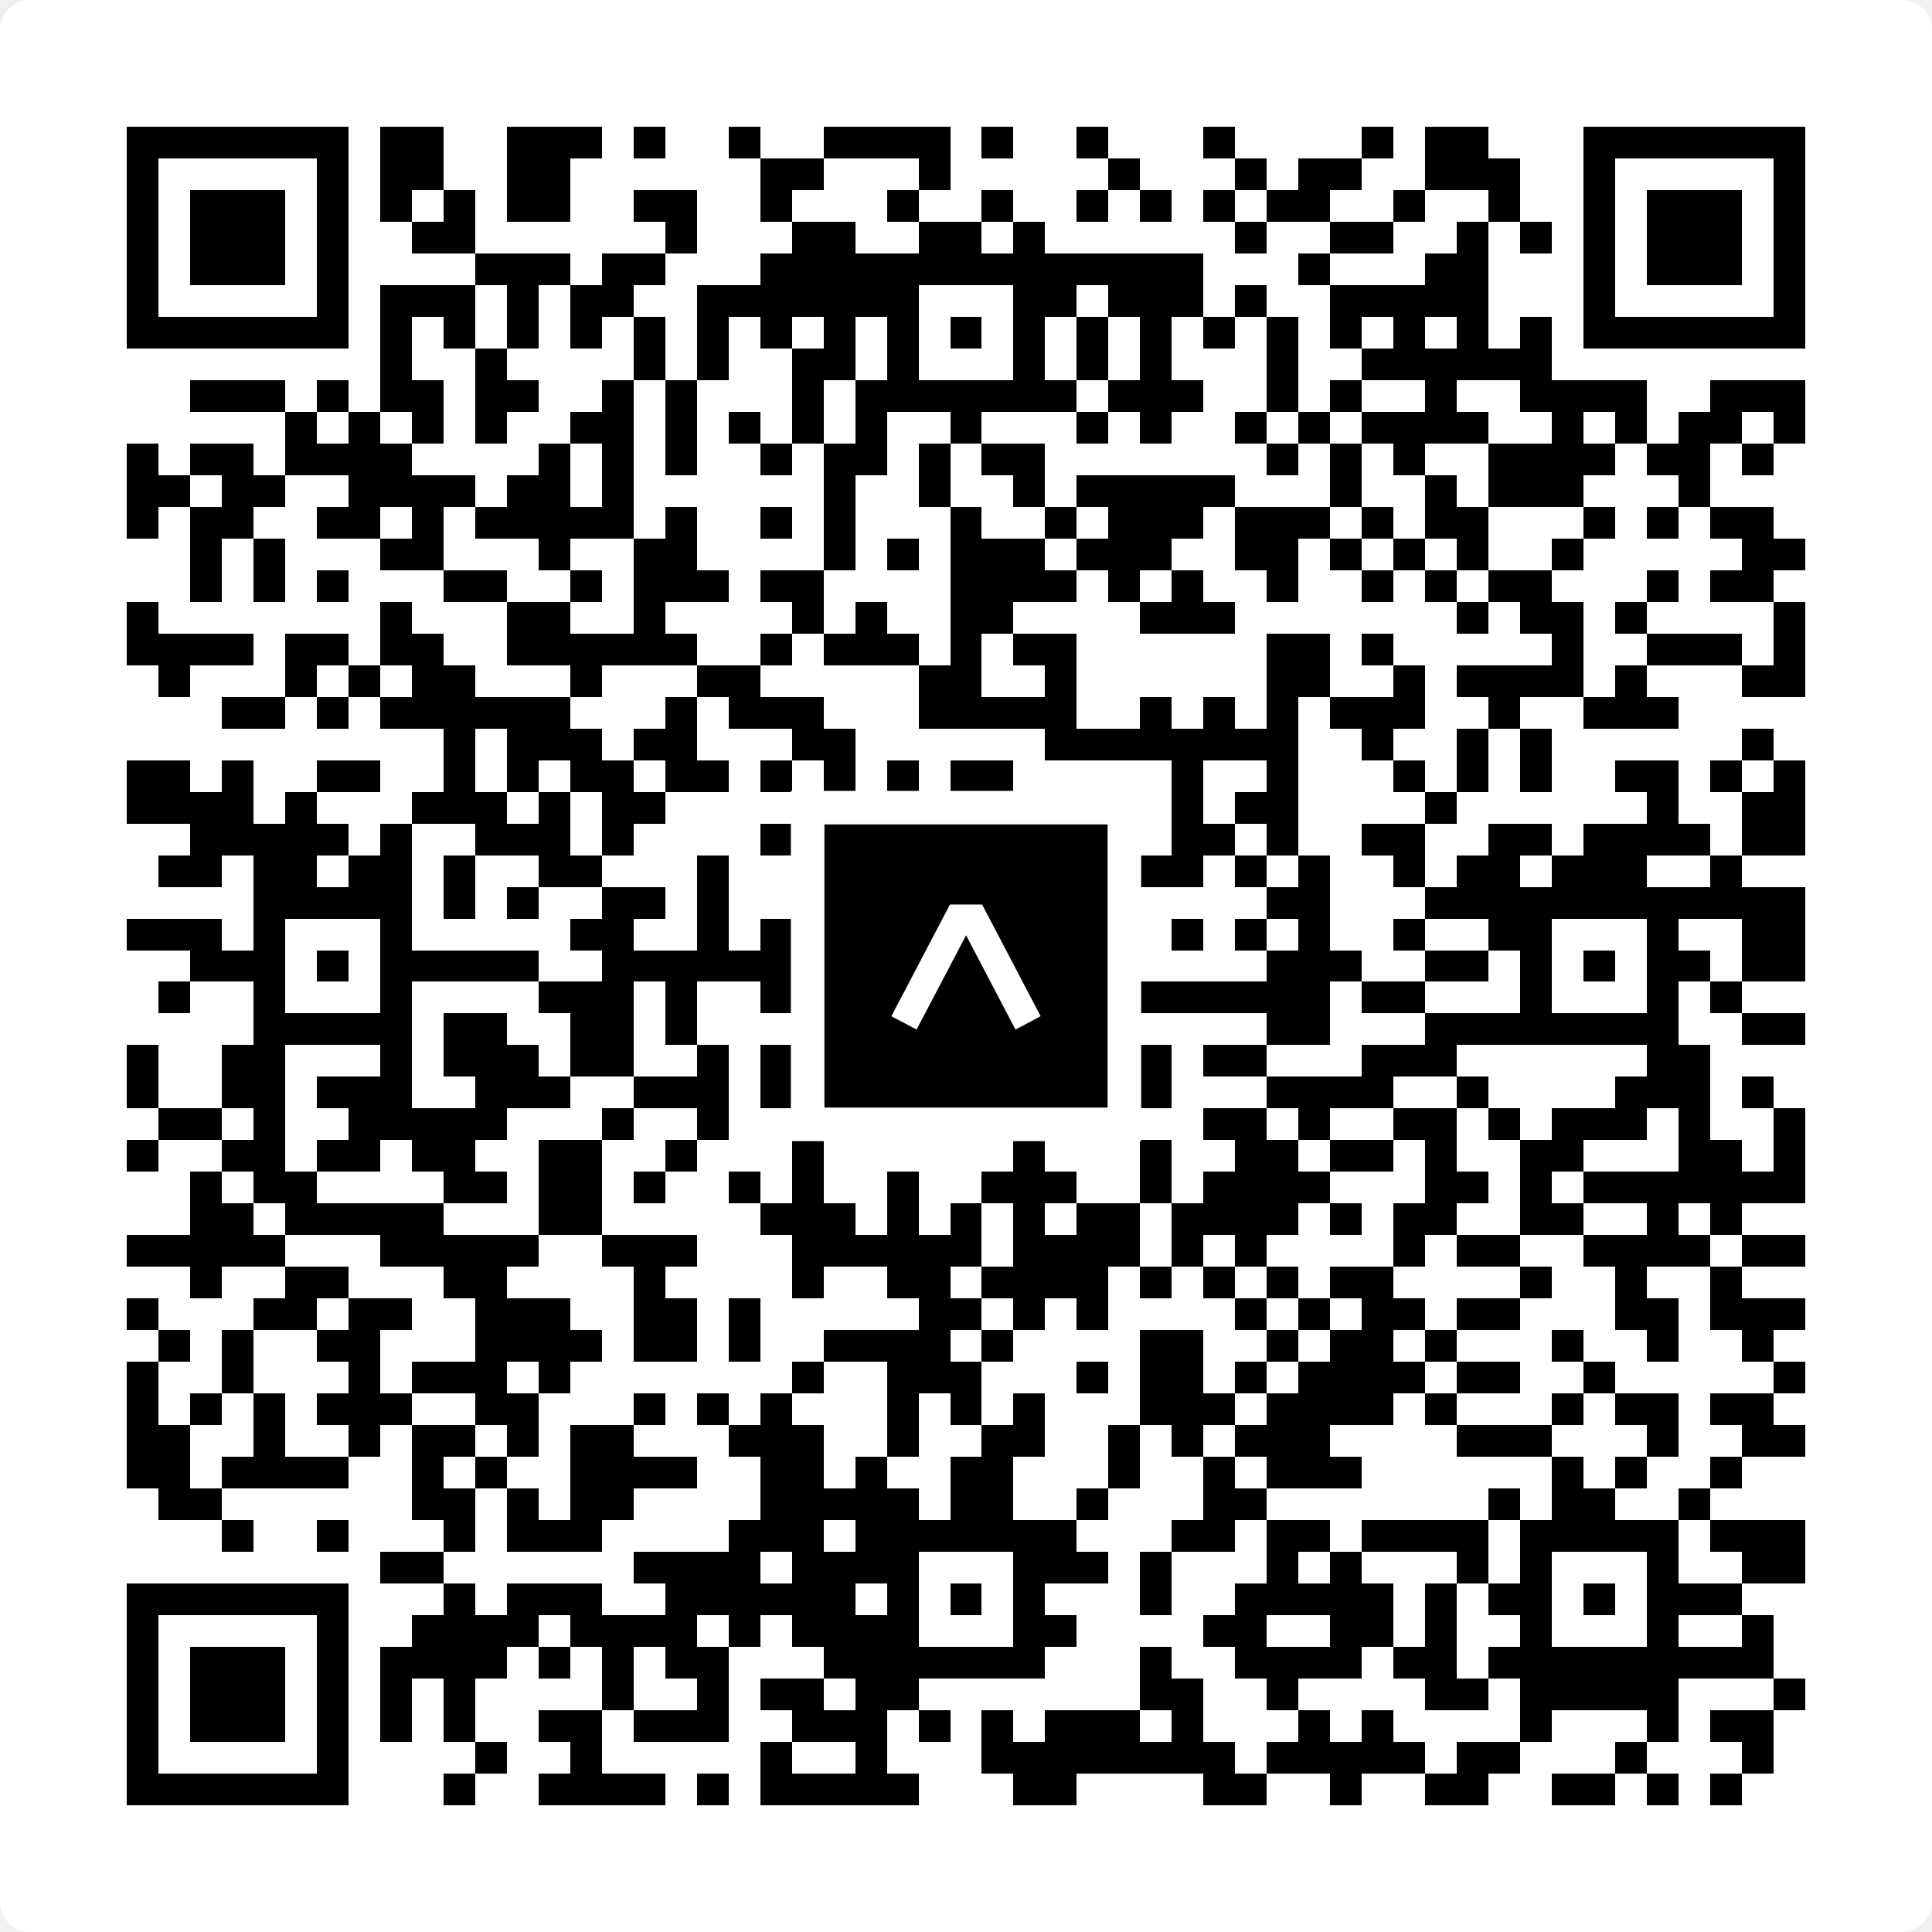
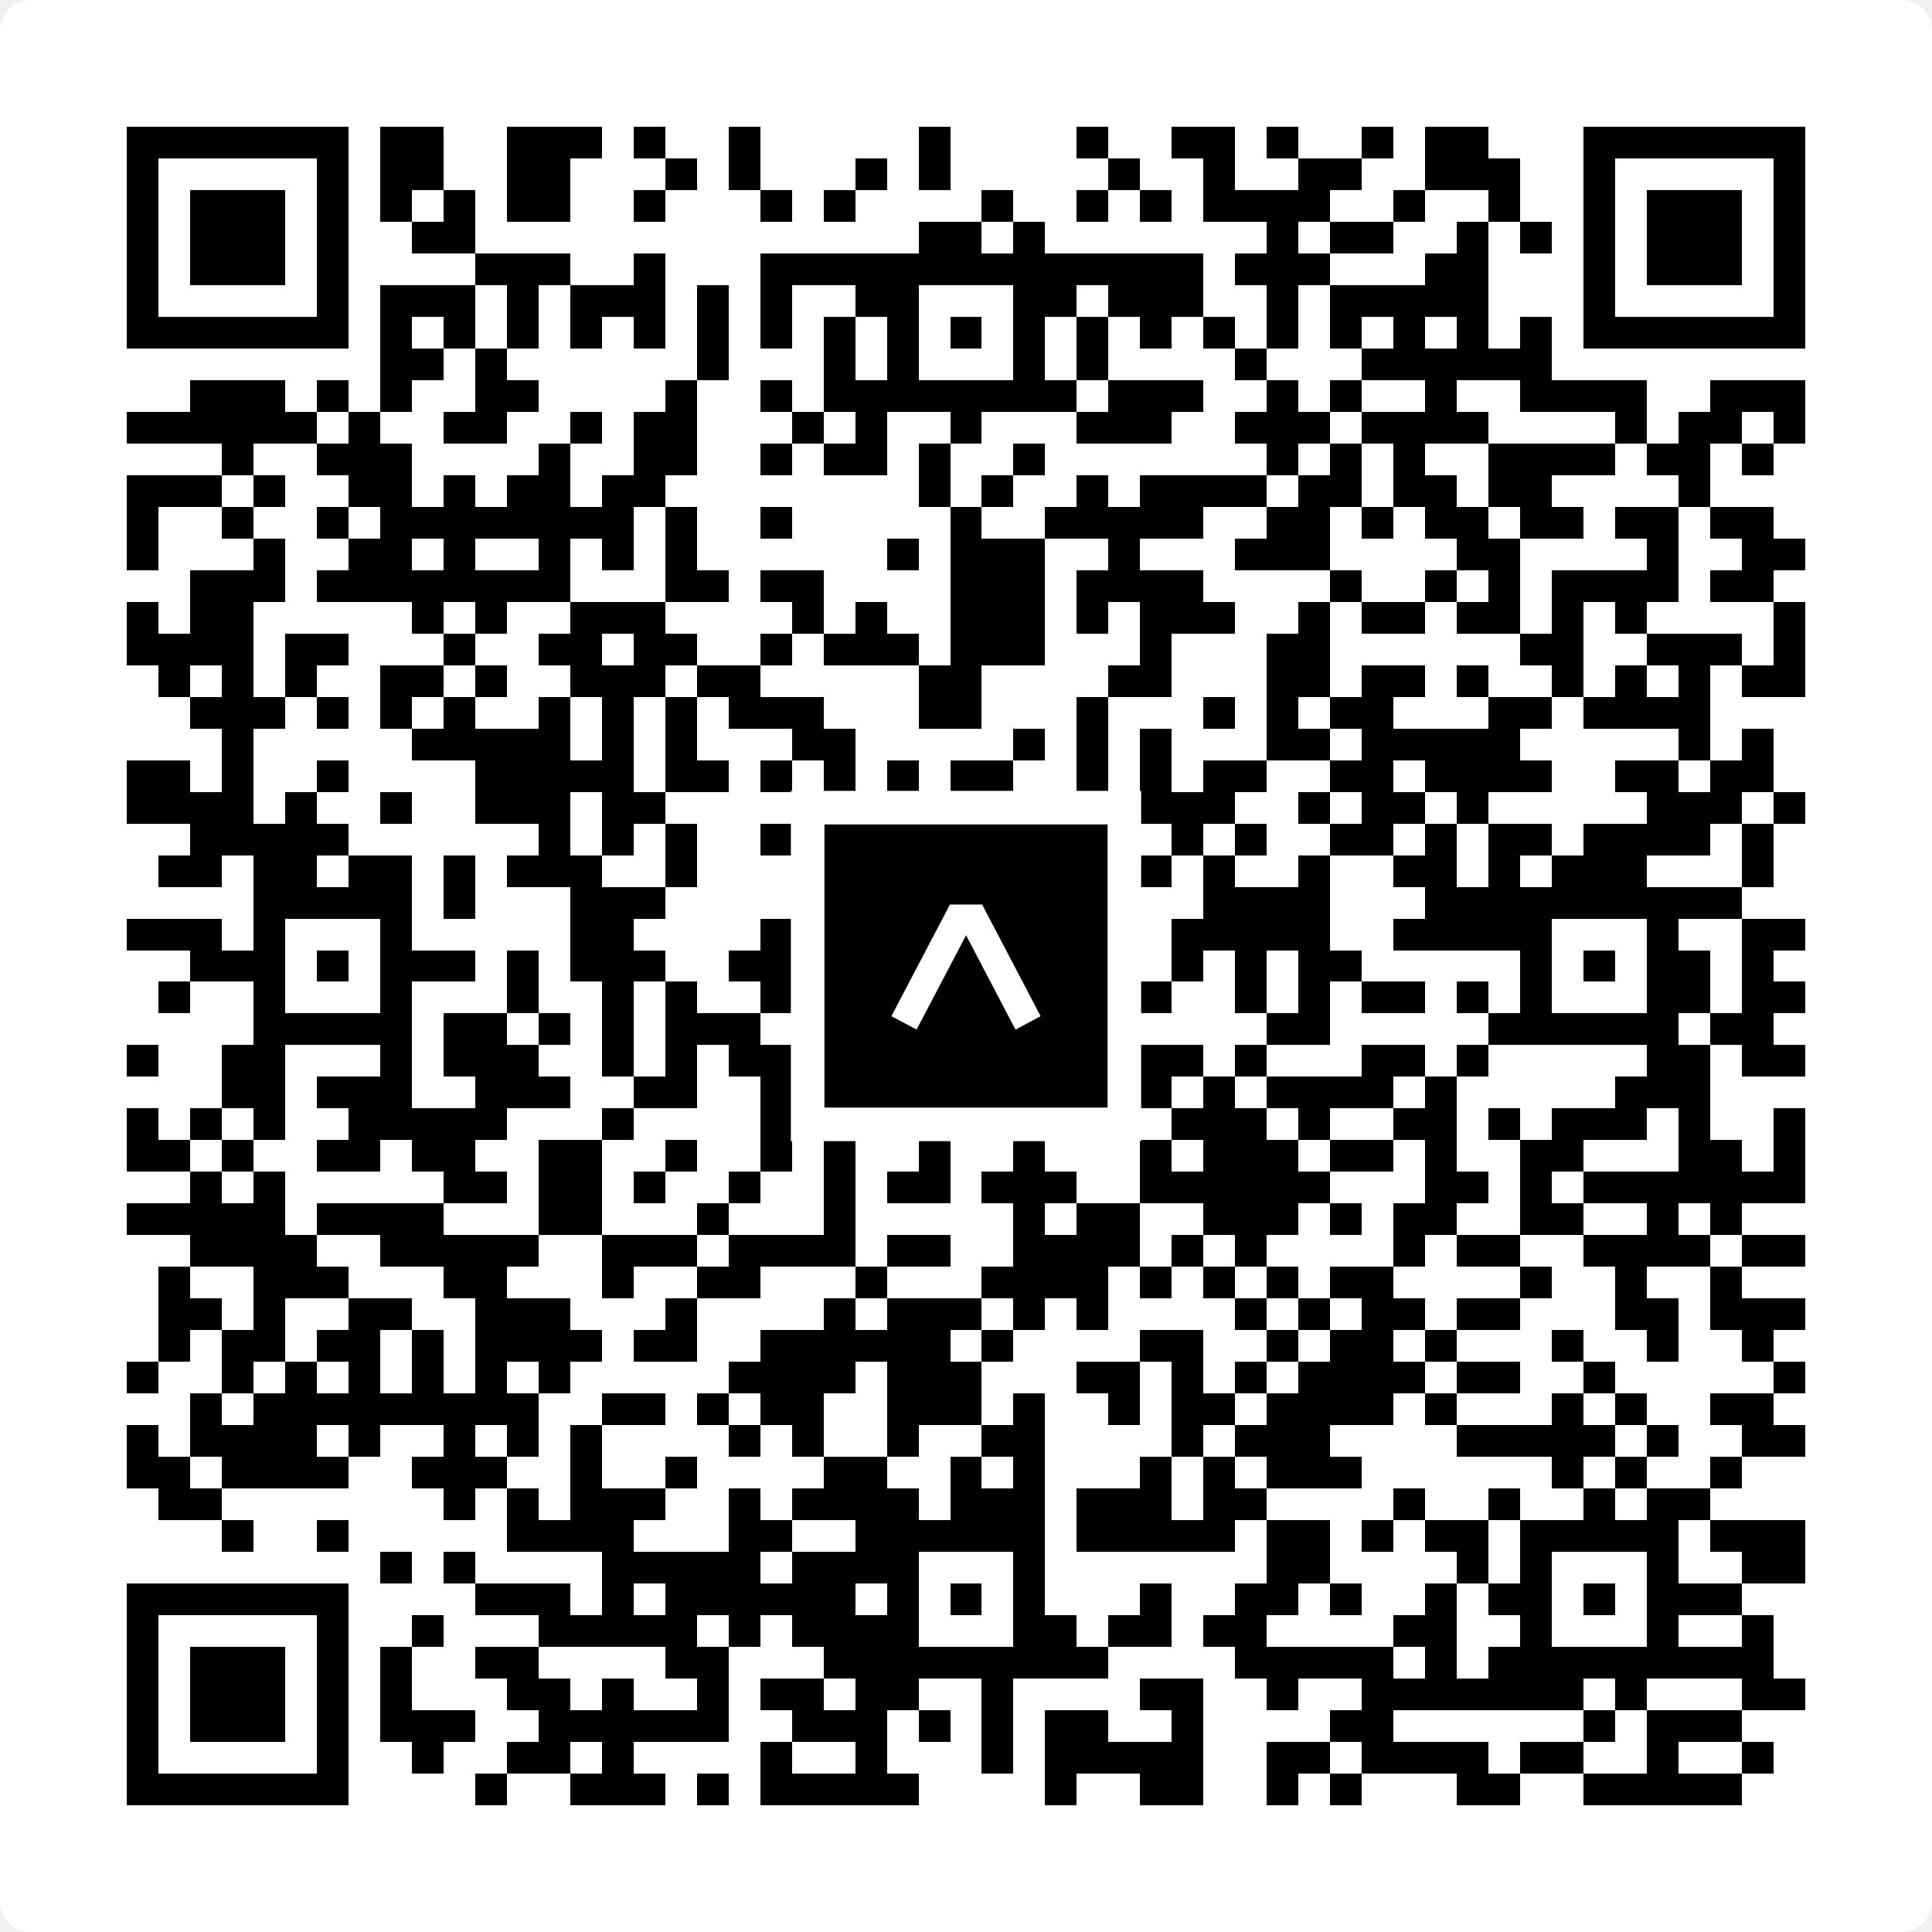
<svg xmlns="http://www.w3.org/2000/svg" width="512" height="512" viewBox="0 0 512 512" fill="none">
  <path d="M0 8C0 3.582 3.582 0 8 0H504C508.418 0 512 3.582 512 8V504C512 508.418 508.418 512 504 512H8C3.582 512 0 508.418 0 504V8Z" fill="white" />
  <svg viewBox="0 0 61 61" shape-rendering="crispEdges" height="512" width="512" x="0" y="0">
-     <path stroke="#000000" d="M4 4.5h7m1 0h2m2 0h3m1 0h1m2 0h1m2 0h4m1 0h1m2 0h1m3 0h1m4 0h1m1 0h2m3 0h7M4 5.5h1m5 0h1m1 0h2m2 0h2m6 0h2m3 0h1m5 0h1m3 0h1m1 0h2m2 0h3m2 0h1m5 0h1M4 6.5h1m1 0h3m1 0h1m1 0h1m1 0h1m1 0h2m2 0h2m2 0h1m3 0h1m2 0h1m2 0h1m1 0h1m1 0h1m1 0h2m2 0h1m2 0h1m2 0h1m1 0h3m1 0h1M4 7.5h1m1 0h3m1 0h1m2 0h2m6 0h1m3 0h2m2 0h2m1 0h1m6 0h1m2 0h2m2 0h1m1 0h1m1 0h1m1 0h3m1 0h1M4 8.5h1m1 0h3m1 0h1m4 0h3m1 0h2m3 0h14m3 0h1m3 0h2m3 0h1m1 0h3m1 0h1M4 9.5h1m5 0h1m1 0h3m1 0h1m1 0h2m2 0h7m3 0h2m1 0h3m1 0h1m2 0h5m3 0h1m5 0h1M4 10.5h7m1 0h1m1 0h1m1 0h1m1 0h1m1 0h1m1 0h1m1 0h1m1 0h1m1 0h1m1 0h1m1 0h1m1 0h1m1 0h1m1 0h1m1 0h1m1 0h1m1 0h1m1 0h1m1 0h1m1 0h7M12 11.5h1m2 0h1m4 0h1m1 0h1m2 0h2m1 0h1m3 0h1m1 0h1m1 0h1m3 0h1m2 0h6M6 12.5h3m1 0h1m1 0h2m1 0h2m2 0h1m1 0h1m3 0h1m1 0h7m1 0h3m2 0h1m1 0h1m2 0h1m2 0h4m2 0h3M9 13.5h1m1 0h1m1 0h1m1 0h1m2 0h2m1 0h1m1 0h1m1 0h1m1 0h1m2 0h1m3 0h1m1 0h1m2 0h1m1 0h1m1 0h4m2 0h1m1 0h1m1 0h2m1 0h1M4 14.5h1m1 0h2m1 0h4m4 0h1m1 0h1m1 0h1m2 0h1m1 0h2m1 0h1m1 0h2m7 0h1m1 0h1m1 0h1m2 0h4m1 0h2m1 0h1M4 15.5h2m1 0h2m2 0h4m1 0h2m1 0h1m6 0h1m2 0h1m2 0h1m1 0h5m3 0h1m2 0h1m1 0h3m3 0h1M4 16.5h1m1 0h2m2 0h2m1 0h1m1 0h5m1 0h1m2 0h1m1 0h1m3 0h1m2 0h1m1 0h3m1 0h3m1 0h1m1 0h2m3 0h1m1 0h1m1 0h2M6 17.5h1m1 0h1m3 0h2m3 0h1m2 0h2m4 0h1m1 0h1m1 0h3m1 0h3m2 0h2m1 0h1m1 0h1m1 0h1m2 0h1m5 0h2M6 18.5h1m1 0h1m1 0h1m3 0h2m2 0h1m1 0h3m1 0h2m4 0h4m1 0h1m1 0h1m2 0h1m2 0h1m1 0h1m1 0h2m3 0h1m1 0h2M4 19.5h1m7 0h1m3 0h2m2 0h1m4 0h1m1 0h1m2 0h2m4 0h3m7 0h1m1 0h2m1 0h1m4 0h1M4 20.5h4m1 0h2m1 0h2m2 0h6m2 0h1m1 0h3m1 0h1m1 0h2m6 0h2m1 0h1m5 0h1m2 0h3m1 0h1M5 21.5h1m3 0h1m1 0h1m1 0h2m3 0h1m3 0h2m5 0h2m2 0h1m6 0h2m2 0h1m1 0h4m1 0h1m3 0h2M7 22.5h2m1 0h1m1 0h6m3 0h1m1 0h3m3 0h5m2 0h1m1 0h1m1 0h1m1 0h3m2 0h1m2 0h3M14 23.5h1m1 0h3m1 0h2m3 0h2m6 0h8m2 0h1m2 0h1m1 0h1m6 0h1M4 24.5h2m1 0h1m2 0h2m2 0h1m1 0h1m1 0h2m1 0h2m1 0h1m1 0h1m1 0h1m1 0h2m5 0h1m2 0h1m3 0h1m1 0h1m1 0h1m2 0h2m1 0h1m1 0h1M4 25.5h4m1 0h1m3 0h3m1 0h1m1 0h2m6 0h1m1 0h1m2 0h1m1 0h2m1 0h1m1 0h2m4 0h1m6 0h1m2 0h2M6 26.5h5m1 0h1m2 0h3m1 0h1m4 0h2m2 0h2m1 0h1m1 0h3m1 0h2m1 0h1m2 0h2m2 0h2m1 0h4m1 0h2M5 27.5h2m1 0h2m1 0h2m1 0h1m2 0h2m3 0h1m3 0h3m1 0h1m4 0h3m1 0h1m1 0h1m2 0h1m1 0h2m1 0h3m2 0h1M8 28.5h5m1 0h1m1 0h1m2 0h2m1 0h1m3 0h8m1 0h1m4 0h2m3 0h12M4 29.5h3m1 0h1m3 0h1m5 0h2m2 0h1m1 0h1m1 0h1m1 0h1m3 0h3m2 0h1m1 0h1m1 0h1m2 0h1m2 0h2m3 0h1m2 0h2M6 30.5h3m1 0h1m1 0h5m2 0h6m1 0h3m1 0h1m1 0h4m4 0h3m2 0h2m1 0h1m1 0h1m1 0h2m1 0h2M5 31.5h1m2 0h1m3 0h1m4 0h3m1 0h1m2 0h1m1 0h1m1 0h1m3 0h2m2 0h6m1 0h2m3 0h1m3 0h1m1 0h1M8 32.5h5m1 0h2m2 0h2m1 0h1m3 0h2m1 0h5m1 0h1m5 0h2m3 0h8m2 0h2M4 33.5h1m2 0h2m3 0h1m1 0h3m1 0h2m2 0h1m1 0h2m1 0h5m1 0h1m1 0h2m1 0h2m3 0h3m6 0h2M4 34.5h1m2 0h2m1 0h3m2 0h3m2 0h3m1 0h1m2 0h7m2 0h1m3 0h4m2 0h1m4 0h3m1 0h1M5 35.5h2m1 0h1m2 0h5m3 0h1m2 0h1m2 0h1m2 0h1m1 0h1m3 0h1m3 0h2m1 0h1m2 0h2m1 0h1m1 0h3m1 0h1m2 0h1M4 36.5h1m2 0h2m1 0h2m1 0h2m2 0h2m2 0h1m3 0h1m6 0h1m3 0h1m2 0h2m1 0h2m1 0h1m2 0h2m3 0h2m1 0h1M6 37.5h1m1 0h2m4 0h2m1 0h2m1 0h1m2 0h1m1 0h1m2 0h1m2 0h3m2 0h1m1 0h4m3 0h2m1 0h1m1 0h7M6 38.5h2m1 0h5m3 0h2m5 0h3m1 0h1m1 0h1m1 0h1m1 0h2m1 0h4m1 0h1m1 0h2m2 0h2m2 0h1m1 0h1M4 39.5h5m3 0h5m2 0h3m3 0h6m1 0h4m1 0h1m1 0h1m4 0h1m1 0h2m2 0h4m1 0h2M6 40.5h1m2 0h2m3 0h2m4 0h1m4 0h1m2 0h2m1 0h4m1 0h1m1 0h1m1 0h1m1 0h2m4 0h1m2 0h1m2 0h1M4 41.5h1m3 0h2m1 0h2m2 0h3m2 0h2m1 0h1m5 0h2m1 0h1m1 0h1m4 0h1m1 0h1m1 0h2m1 0h2m3 0h2m1 0h3M5 42.5h1m1 0h1m2 0h2m3 0h4m1 0h2m1 0h1m2 0h4m1 0h1m4 0h2m2 0h1m1 0h2m1 0h1m3 0h1m2 0h1m2 0h1M4 43.5h1m2 0h1m3 0h1m1 0h3m1 0h1m7 0h1m2 0h3m3 0h1m1 0h2m1 0h1m1 0h4m1 0h2m2 0h1m5 0h1M4 44.5h1m1 0h1m1 0h1m1 0h3m2 0h2m3 0h1m1 0h1m1 0h1m3 0h1m1 0h1m1 0h1m3 0h3m1 0h4m1 0h1m3 0h1m1 0h2m1 0h2M4 45.5h2m2 0h1m2 0h1m1 0h2m1 0h1m1 0h2m3 0h3m2 0h1m2 0h2m2 0h1m1 0h1m1 0h3m4 0h3m3 0h1m2 0h2M4 46.5h2m1 0h4m2 0h1m1 0h1m2 0h4m2 0h2m1 0h1m2 0h2m3 0h1m2 0h1m1 0h3m6 0h1m1 0h1m2 0h1M5 47.5h2m6 0h2m1 0h1m1 0h2m4 0h5m1 0h2m2 0h1m3 0h2m7 0h1m1 0h2m2 0h1M7 48.5h1m2 0h1m3 0h1m1 0h3m4 0h3m1 0h7m3 0h2m1 0h2m1 0h4m1 0h5m1 0h3M12 49.5h2m6 0h4m1 0h4m3 0h3m1 0h1m3 0h1m1 0h1m3 0h1m1 0h1m3 0h1m2 0h2M4 50.5h7m3 0h1m1 0h3m2 0h6m1 0h1m1 0h1m1 0h1m3 0h1m2 0h5m1 0h1m1 0h2m1 0h1m1 0h3M4 51.5h1m5 0h1m2 0h4m1 0h4m1 0h1m1 0h4m3 0h2m4 0h2m2 0h2m1 0h1m2 0h1m3 0h1m2 0h1M4 52.5h1m1 0h3m1 0h1m1 0h4m1 0h1m1 0h1m1 0h2m3 0h7m3 0h1m2 0h4m1 0h2m1 0h9M4 53.5h1m1 0h3m1 0h1m1 0h1m1 0h1m4 0h1m2 0h1m1 0h2m1 0h2m7 0h2m2 0h1m4 0h2m1 0h5m3 0h1M4 54.5h1m1 0h3m1 0h1m1 0h1m1 0h1m2 0h2m1 0h3m2 0h3m1 0h1m1 0h1m1 0h3m1 0h1m3 0h1m1 0h1m4 0h1m3 0h1m1 0h2M4 55.5h1m5 0h1m4 0h1m2 0h1m5 0h1m2 0h1m3 0h8m1 0h5m1 0h2m3 0h1m3 0h1M4 56.5h7m3 0h1m2 0h4m1 0h1m1 0h5m3 0h2m4 0h2m2 0h1m2 0h2m2 0h2m1 0h1m1 0h1" />
+     <path stroke="#000000" d="M4 4.5h7m1 0h2m2 0h3m1 0h1m2 0h1m5 0h1m4 0h1m2 0h2m1 0h1m2 0h1m1 0h2m3 0h7M4 5.5h1m5 0h1m1 0h2m2 0h2m3 0h1m1 0h1m3 0h1m1 0h1m5 0h1m2 0h1m2 0h2m2 0h3m2 0h1m5 0h1M4 6.5h1m1 0h3m1 0h1m1 0h1m1 0h1m1 0h2m2 0h1m3 0h1m1 0h1m4 0h1m2 0h1m1 0h1m1 0h4m2 0h1m2 0h1m2 0h1m1 0h3m1 0h1M4 7.5h1m1 0h3m1 0h1m2 0h2m14 0h2m1 0h1m7 0h1m1 0h2m2 0h1m1 0h1m1 0h1m1 0h3m1 0h1M4 8.5h1m1 0h3m1 0h1m4 0h3m2 0h1m3 0h14m1 0h3m3 0h2m3 0h1m1 0h3m1 0h1M4 9.5h1m5 0h1m1 0h3m1 0h1m1 0h3m1 0h1m1 0h1m2 0h2m3 0h2m1 0h3m2 0h1m1 0h5m3 0h1m5 0h1M4 10.5h7m1 0h1m1 0h1m1 0h1m1 0h1m1 0h1m1 0h1m1 0h1m1 0h1m1 0h1m1 0h1m1 0h1m1 0h1m1 0h1m1 0h1m1 0h1m1 0h1m1 0h1m1 0h1m1 0h1m1 0h7M12 11.5h2m1 0h1m6 0h1m3 0h1m1 0h1m3 0h1m1 0h1m4 0h1m3 0h6M6 12.5h3m1 0h1m1 0h1m2 0h2m4 0h1m2 0h1m1 0h8m1 0h3m2 0h1m1 0h1m2 0h1m2 0h4m2 0h3M4 13.5h6m1 0h1m2 0h2m2 0h1m1 0h2m3 0h1m1 0h1m2 0h1m3 0h3m2 0h3m1 0h4m4 0h1m1 0h2m1 0h1M7 14.5h1m2 0h3m4 0h1m2 0h2m2 0h1m1 0h2m1 0h1m2 0h1m7 0h1m1 0h1m1 0h1m2 0h4m1 0h2m1 0h1M4 15.5h3m1 0h1m2 0h2m1 0h1m1 0h2m1 0h2m8 0h1m1 0h1m2 0h1m1 0h4m1 0h2m1 0h2m1 0h2m4 0h1M4 16.5h1m2 0h1m2 0h1m1 0h8m1 0h1m2 0h1m5 0h1m2 0h5m2 0h2m1 0h1m1 0h2m1 0h2m1 0h2m1 0h2M4 17.5h1m3 0h1m2 0h2m1 0h1m2 0h1m1 0h1m1 0h1m6 0h1m1 0h3m2 0h1m3 0h3m4 0h2m4 0h1m2 0h2M6 18.5h3m1 0h8m3 0h2m1 0h2m4 0h3m1 0h4m4 0h1m2 0h1m1 0h1m1 0h4m1 0h2M4 19.5h1m1 0h2m5 0h1m1 0h1m2 0h3m4 0h1m1 0h1m2 0h3m1 0h1m1 0h3m2 0h1m1 0h2m1 0h2m1 0h1m1 0h1m4 0h1M4 20.5h4m1 0h2m3 0h1m2 0h2m1 0h2m2 0h1m1 0h3m1 0h3m3 0h1m3 0h2m6 0h2m2 0h3m1 0h1M5 21.5h1m1 0h1m1 0h1m2 0h2m1 0h1m2 0h3m1 0h2m5 0h2m4 0h2m3 0h2m1 0h2m1 0h1m2 0h1m1 0h1m1 0h1m1 0h2M6 22.5h3m1 0h1m1 0h1m1 0h1m2 0h1m1 0h1m1 0h1m1 0h3m3 0h2m3 0h1m3 0h1m1 0h1m1 0h2m3 0h2m1 0h4M7 23.5h1m5 0h5m1 0h1m1 0h1m3 0h2m5 0h1m1 0h1m1 0h1m3 0h2m1 0h5m5 0h1m1 0h1M4 24.5h2m1 0h1m2 0h1m4 0h5m1 0h2m1 0h1m1 0h1m1 0h1m1 0h2m2 0h1m1 0h1m1 0h2m2 0h2m1 0h4m2 0h2m1 0h2M4 25.5h4m1 0h1m2 0h1m2 0h3m1 0h2m6 0h1m1 0h1m2 0h2m2 0h3m2 0h1m1 0h2m1 0h1m5 0h3m1 0h1M6 26.5h5m6 0h1m1 0h1m1 0h1m2 0h2m2 0h1m1 0h2m3 0h1m1 0h1m1 0h1m2 0h2m1 0h1m1 0h2m1 0h4m1 0h1M5 27.5h2m1 0h2m1 0h2m1 0h1m1 0h3m2 0h1m4 0h2m5 0h4m1 0h1m2 0h1m2 0h2m1 0h1m1 0h3m3 0h1M8 28.5h5m1 0h1m3 0h3m5 0h8m1 0h1m2 0h4m3 0h10M4 29.5h3m1 0h1m3 0h1m5 0h2m4 0h1m1 0h1m1 0h1m3 0h2m3 0h5m2 0h5m3 0h1m2 0h2M6 30.5h3m1 0h1m1 0h3m1 0h1m1 0h3m2 0h2m1 0h3m1 0h1m1 0h2m1 0h1m1 0h1m1 0h1m1 0h2m5 0h1m1 0h1m1 0h2m1 0h1M5 31.5h1m2 0h1m3 0h1m3 0h1m2 0h1m1 0h1m2 0h1m1 0h1m1 0h1m3 0h2m2 0h1m2 0h1m1 0h1m1 0h2m1 0h1m1 0h1m3 0h2m1 0h2M8 32.5h5m1 0h2m1 0h1m1 0h1m1 0h3m1 0h2m1 0h5m1 0h1m5 0h2m5 0h6m1 0h2M4 33.5h1m2 0h2m3 0h1m1 0h3m2 0h1m1 0h1m1 0h3m2 0h2m1 0h1m1 0h1m1 0h3m1 0h1m3 0h2m1 0h1m5 0h2m1 0h2M7 34.5h2m1 0h3m2 0h3m2 0h2m2 0h1m5 0h4m2 0h1m1 0h1m1 0h4m1 0h1m5 0h3M4 35.5h1m1 0h1m1 0h1m2 0h5m3 0h1m4 0h1m1 0h1m2 0h2m3 0h1m2 0h3m1 0h1m2 0h2m1 0h1m1 0h3m1 0h1m2 0h1M4 36.5h2m1 0h1m2 0h2m1 0h2m2 0h2m2 0h1m2 0h1m1 0h1m2 0h1m2 0h1m3 0h1m1 0h3m1 0h2m1 0h1m2 0h2m3 0h2m1 0h1M6 37.5h1m1 0h1m5 0h2m1 0h2m1 0h1m2 0h1m2 0h1m1 0h2m1 0h3m2 0h6m3 0h2m1 0h1m1 0h7M4 38.5h5m1 0h4m3 0h2m3 0h1m3 0h1m5 0h1m1 0h2m2 0h3m1 0h1m1 0h2m2 0h2m2 0h1m1 0h1M6 39.5h4m2 0h5m2 0h3m1 0h4m1 0h2m2 0h4m1 0h1m1 0h1m4 0h1m1 0h2m2 0h4m1 0h2M5 40.5h1m2 0h3m3 0h2m3 0h1m2 0h2m3 0h1m3 0h4m1 0h1m1 0h1m1 0h1m1 0h2m4 0h1m2 0h1m2 0h1M5 41.5h2m1 0h1m2 0h2m2 0h3m3 0h1m4 0h1m1 0h3m1 0h1m1 0h1m4 0h1m1 0h1m1 0h2m1 0h2m3 0h2m1 0h3M5 42.5h1m1 0h2m1 0h2m1 0h1m1 0h4m1 0h2m2 0h6m1 0h1m4 0h2m2 0h1m1 0h2m1 0h1m3 0h1m2 0h1m2 0h1M4 43.5h1m2 0h1m1 0h1m1 0h1m1 0h1m1 0h1m1 0h1m5 0h4m1 0h3m3 0h2m1 0h1m1 0h1m1 0h4m1 0h2m2 0h1m5 0h1M6 44.5h1m1 0h9m2 0h2m1 0h1m1 0h2m2 0h3m1 0h1m2 0h1m1 0h2m1 0h4m1 0h1m3 0h1m1 0h1m2 0h2M4 45.5h1m1 0h4m1 0h1m2 0h1m1 0h1m1 0h1m4 0h1m1 0h1m2 0h1m2 0h2m4 0h1m1 0h3m4 0h5m1 0h1m2 0h2M4 46.5h2m1 0h4m2 0h3m2 0h1m2 0h1m4 0h2m2 0h1m1 0h1m3 0h1m1 0h1m1 0h3m6 0h1m1 0h1m2 0h1M5 47.5h2m7 0h1m1 0h1m1 0h3m2 0h1m1 0h4m1 0h3m1 0h3m1 0h2m4 0h1m2 0h1m2 0h1m1 0h2M7 48.5h1m2 0h1m5 0h4m3 0h2m2 0h6m1 0h5m1 0h2m1 0h1m1 0h2m1 0h5m1 0h3M12 49.5h1m1 0h1m4 0h5m1 0h4m3 0h1m7 0h2m4 0h1m1 0h1m3 0h1m2 0h2M4 50.5h7m4 0h3m1 0h1m1 0h6m1 0h1m1 0h1m1 0h1m3 0h1m2 0h2m1 0h1m2 0h1m1 0h2m1 0h1m1 0h3M4 51.5h1m5 0h1m2 0h1m3 0h5m1 0h1m1 0h4m3 0h2m1 0h2m1 0h2m4 0h2m2 0h1m3 0h1m2 0h1M4 52.5h1m1 0h3m1 0h1m1 0h1m2 0h2m4 0h2m3 0h9m4 0h5m1 0h1m1 0h9M4 53.5h1m1 0h3m1 0h1m1 0h1m3 0h2m1 0h1m2 0h1m1 0h2m1 0h2m2 0h1m4 0h2m2 0h1m2 0h7m1 0h1m3 0h2M4 54.5h1m1 0h3m1 0h1m1 0h3m2 0h6m2 0h3m1 0h1m1 0h1m1 0h2m2 0h1m4 0h2m6 0h1m1 0h3M4 55.5h1m5 0h1m2 0h1m2 0h2m1 0h1m4 0h1m2 0h1m3 0h1m1 0h5m2 0h2m1 0h4m1 0h2m2 0h1m2 0h1M4 56.5h7m4 0h1m2 0h3m1 0h1m1 0h5m4 0h1m2 0h2m2 0h1m1 0h1m3 0h2m2 0h5" />
  </svg>
  <rect x="214.033" y="214.033" width="83.934" height="83.934" fill="black" stroke="white" stroke-width="8.893" />
  <svg x="214.033" y="214.033" width="83.934" height="83.934" viewBox="0 0 116 116" fill="none">
    <path d="M63.911 35.496L52.114 35.496L30.667 76.393L39.902 81.271L58.033 46.739L76.117 81.283L85.333 76.385L63.911 35.496Z" fill="white" />
  </svg>
</svg>
